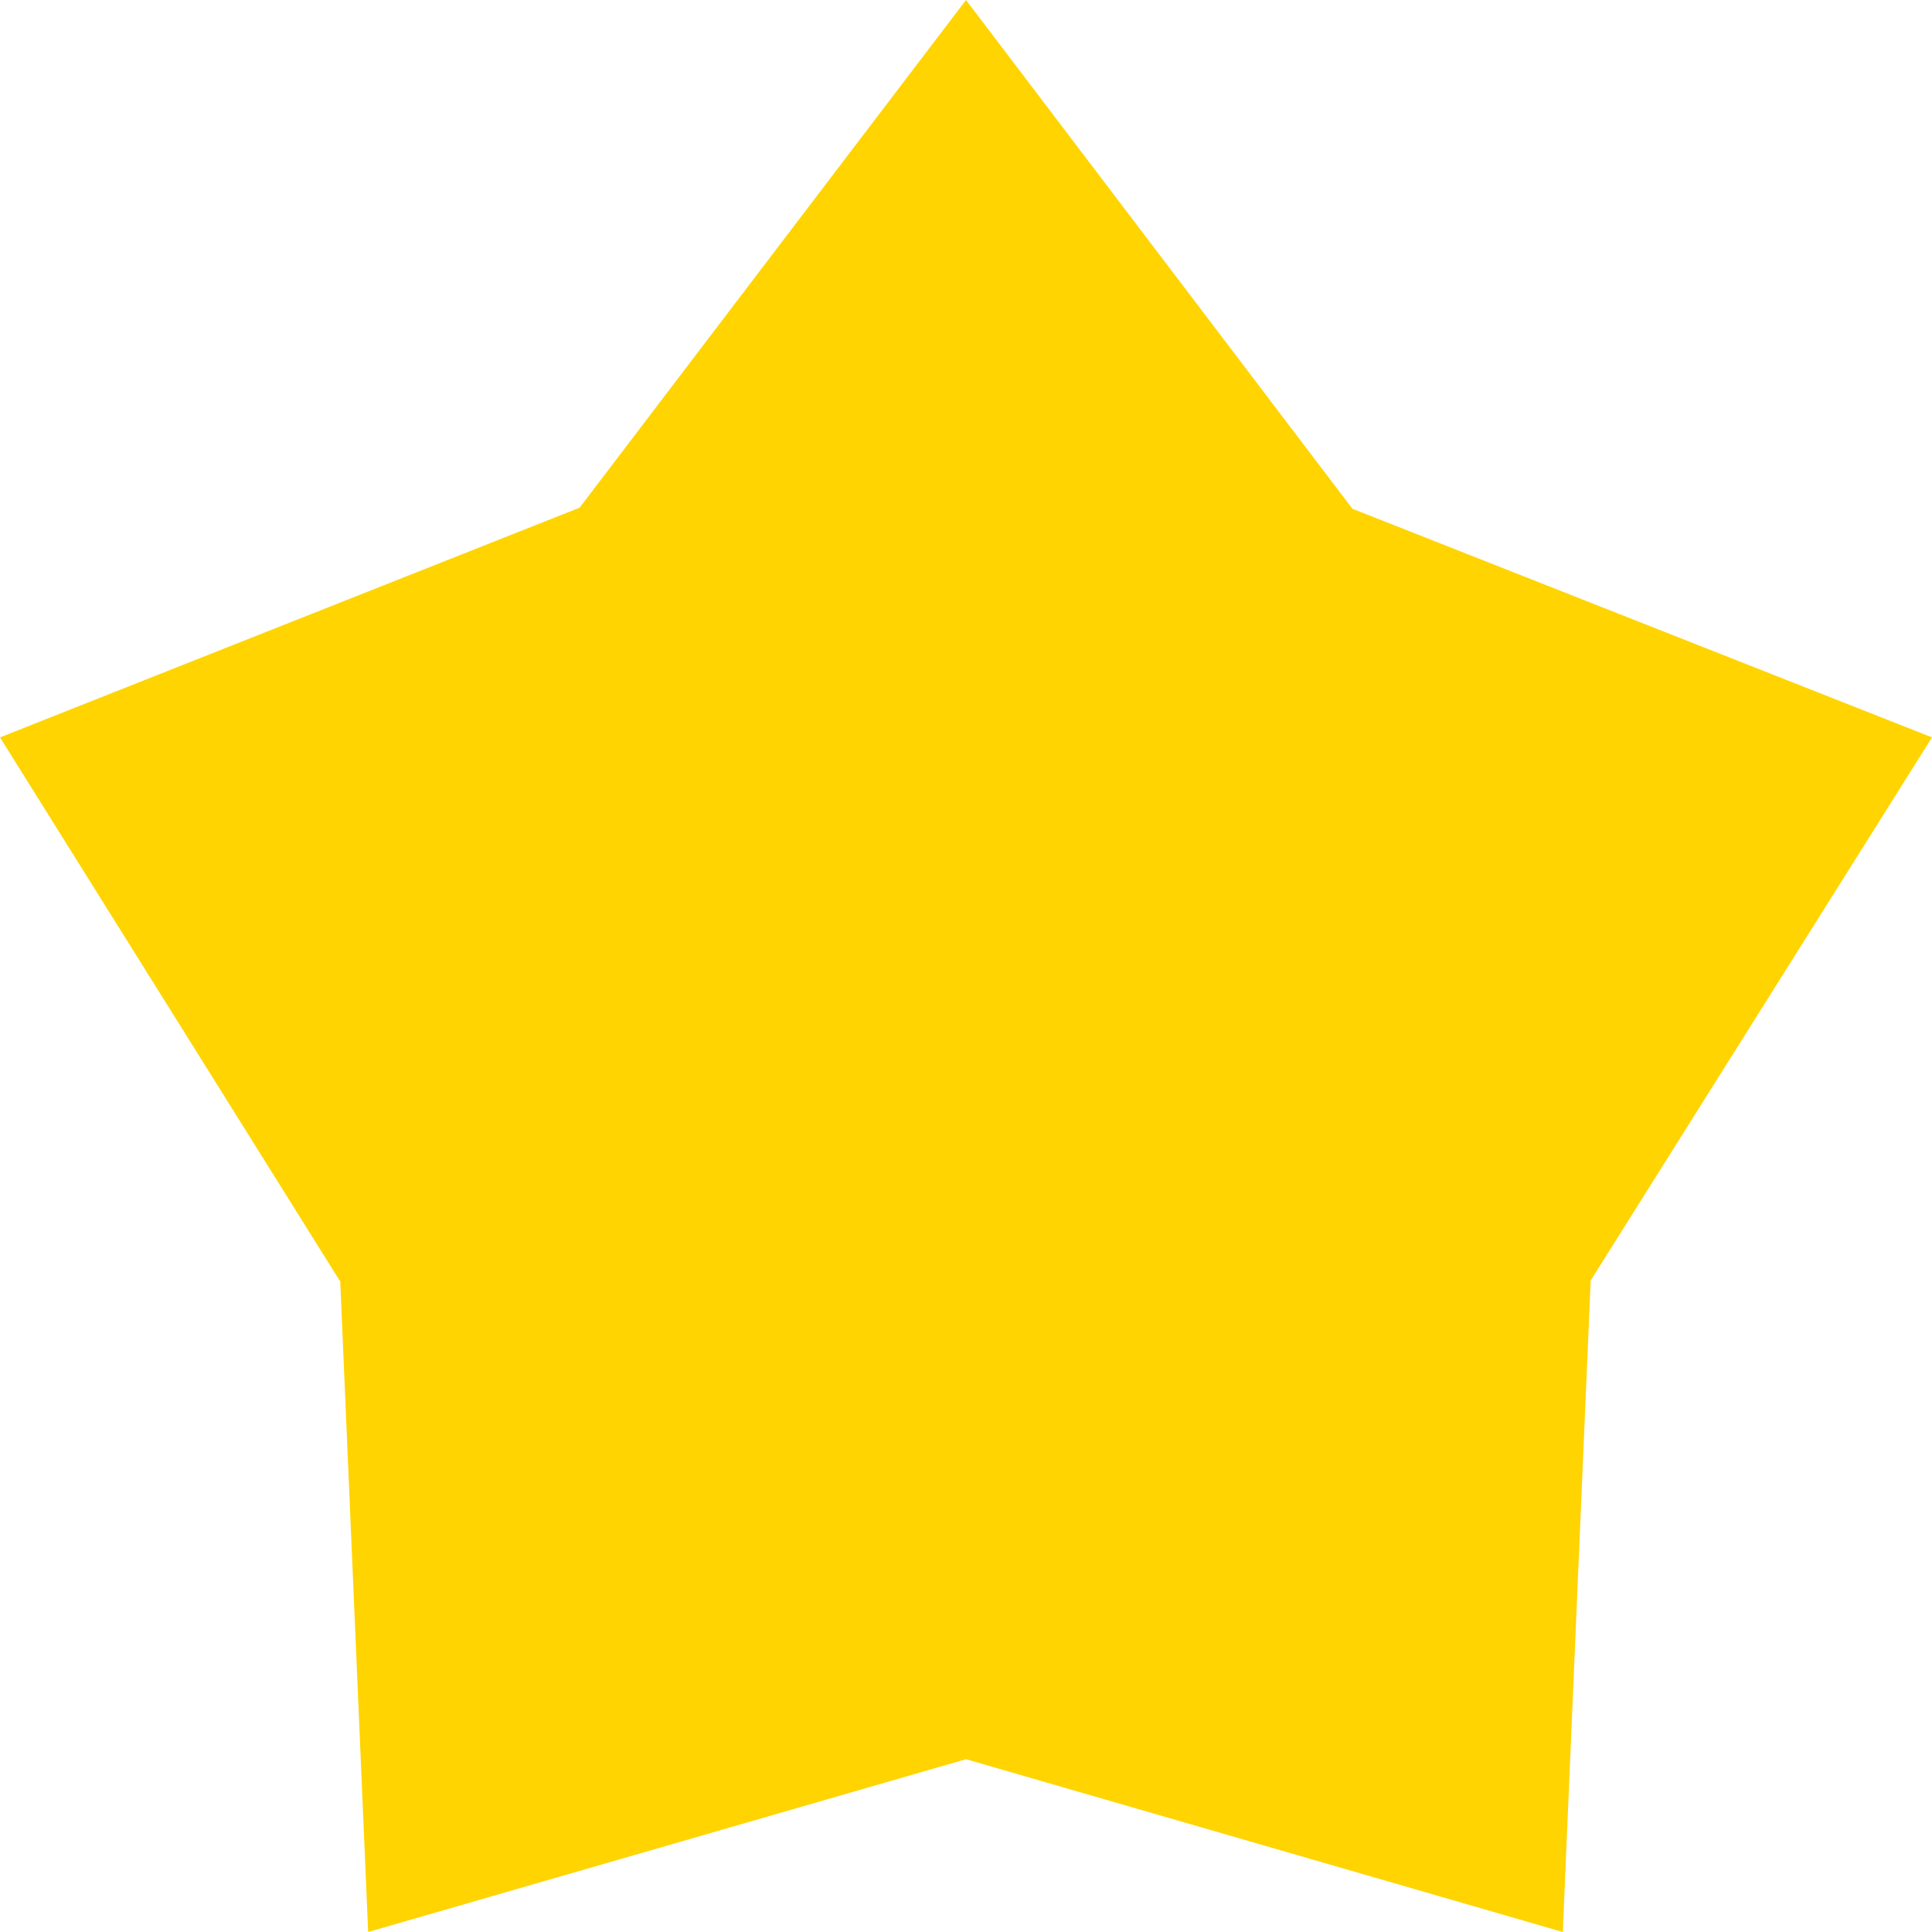
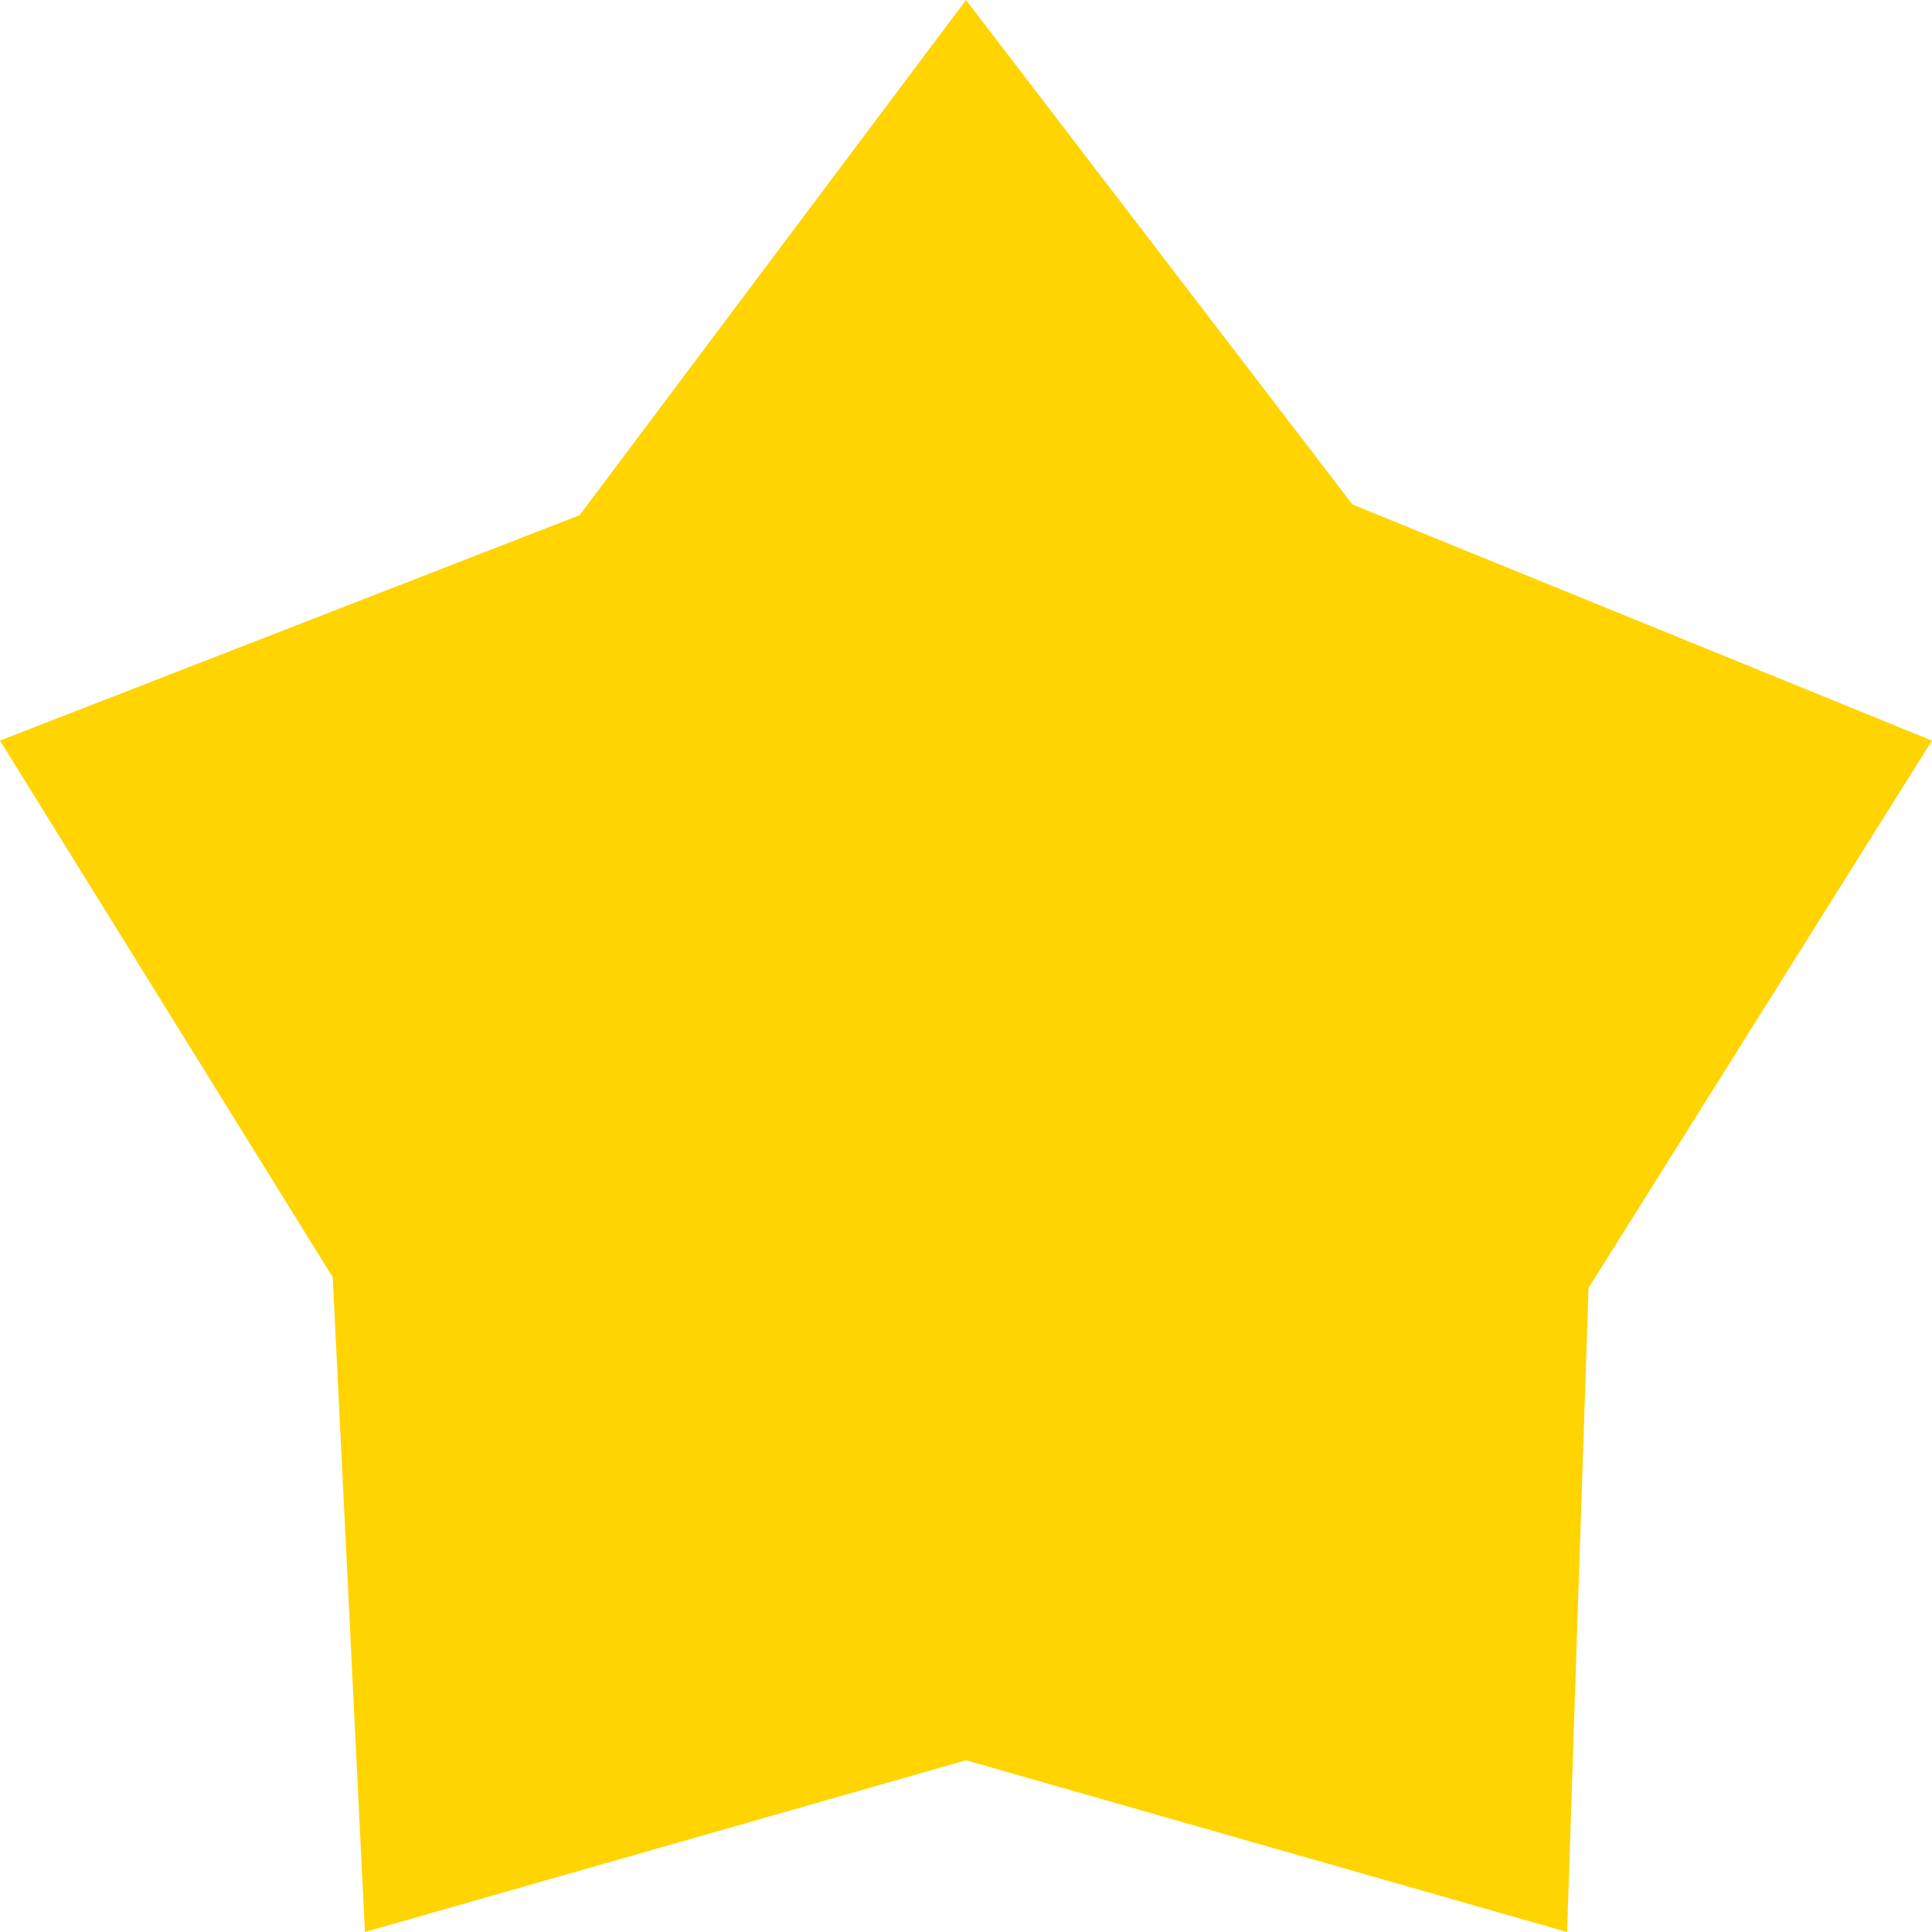
- <svg xmlns="http://www.w3.org/2000/svg" id="Слой_1" data-name="Слой 1" viewBox="0 0 18 18">
-   <defs>
-     <style>.cls-1{fill:#ffd400;}</style>
-   </defs>
-   <path class="cls-1" d="M9,0l3.6,4.74L18,6.87l-3.18,5.06L14.56,18,9,16.39,3.43,18l-.26-6.06L0,6.87l5.4-2.14Z" />
+ <svg xmlns="http://www.w3.org/2000/svg" version="1.1" id="Слой_1" x="0px" y="0px" viewBox="0 0 18 18" style="enable-background:new 0 0 18 18;" xml:space="preserve">
+   <style type="text/css">
+ 	.st0{fill:#FFD400;}
+ </style>
+   <path class="st0" d="M9,0l3.6,4.7L18,6.9l-3.2,5.1L14.6,18L9,16.4L3.4,18l-0.3-6.1L0,6.9l5.4-2.1L9,0z" />
</svg>
